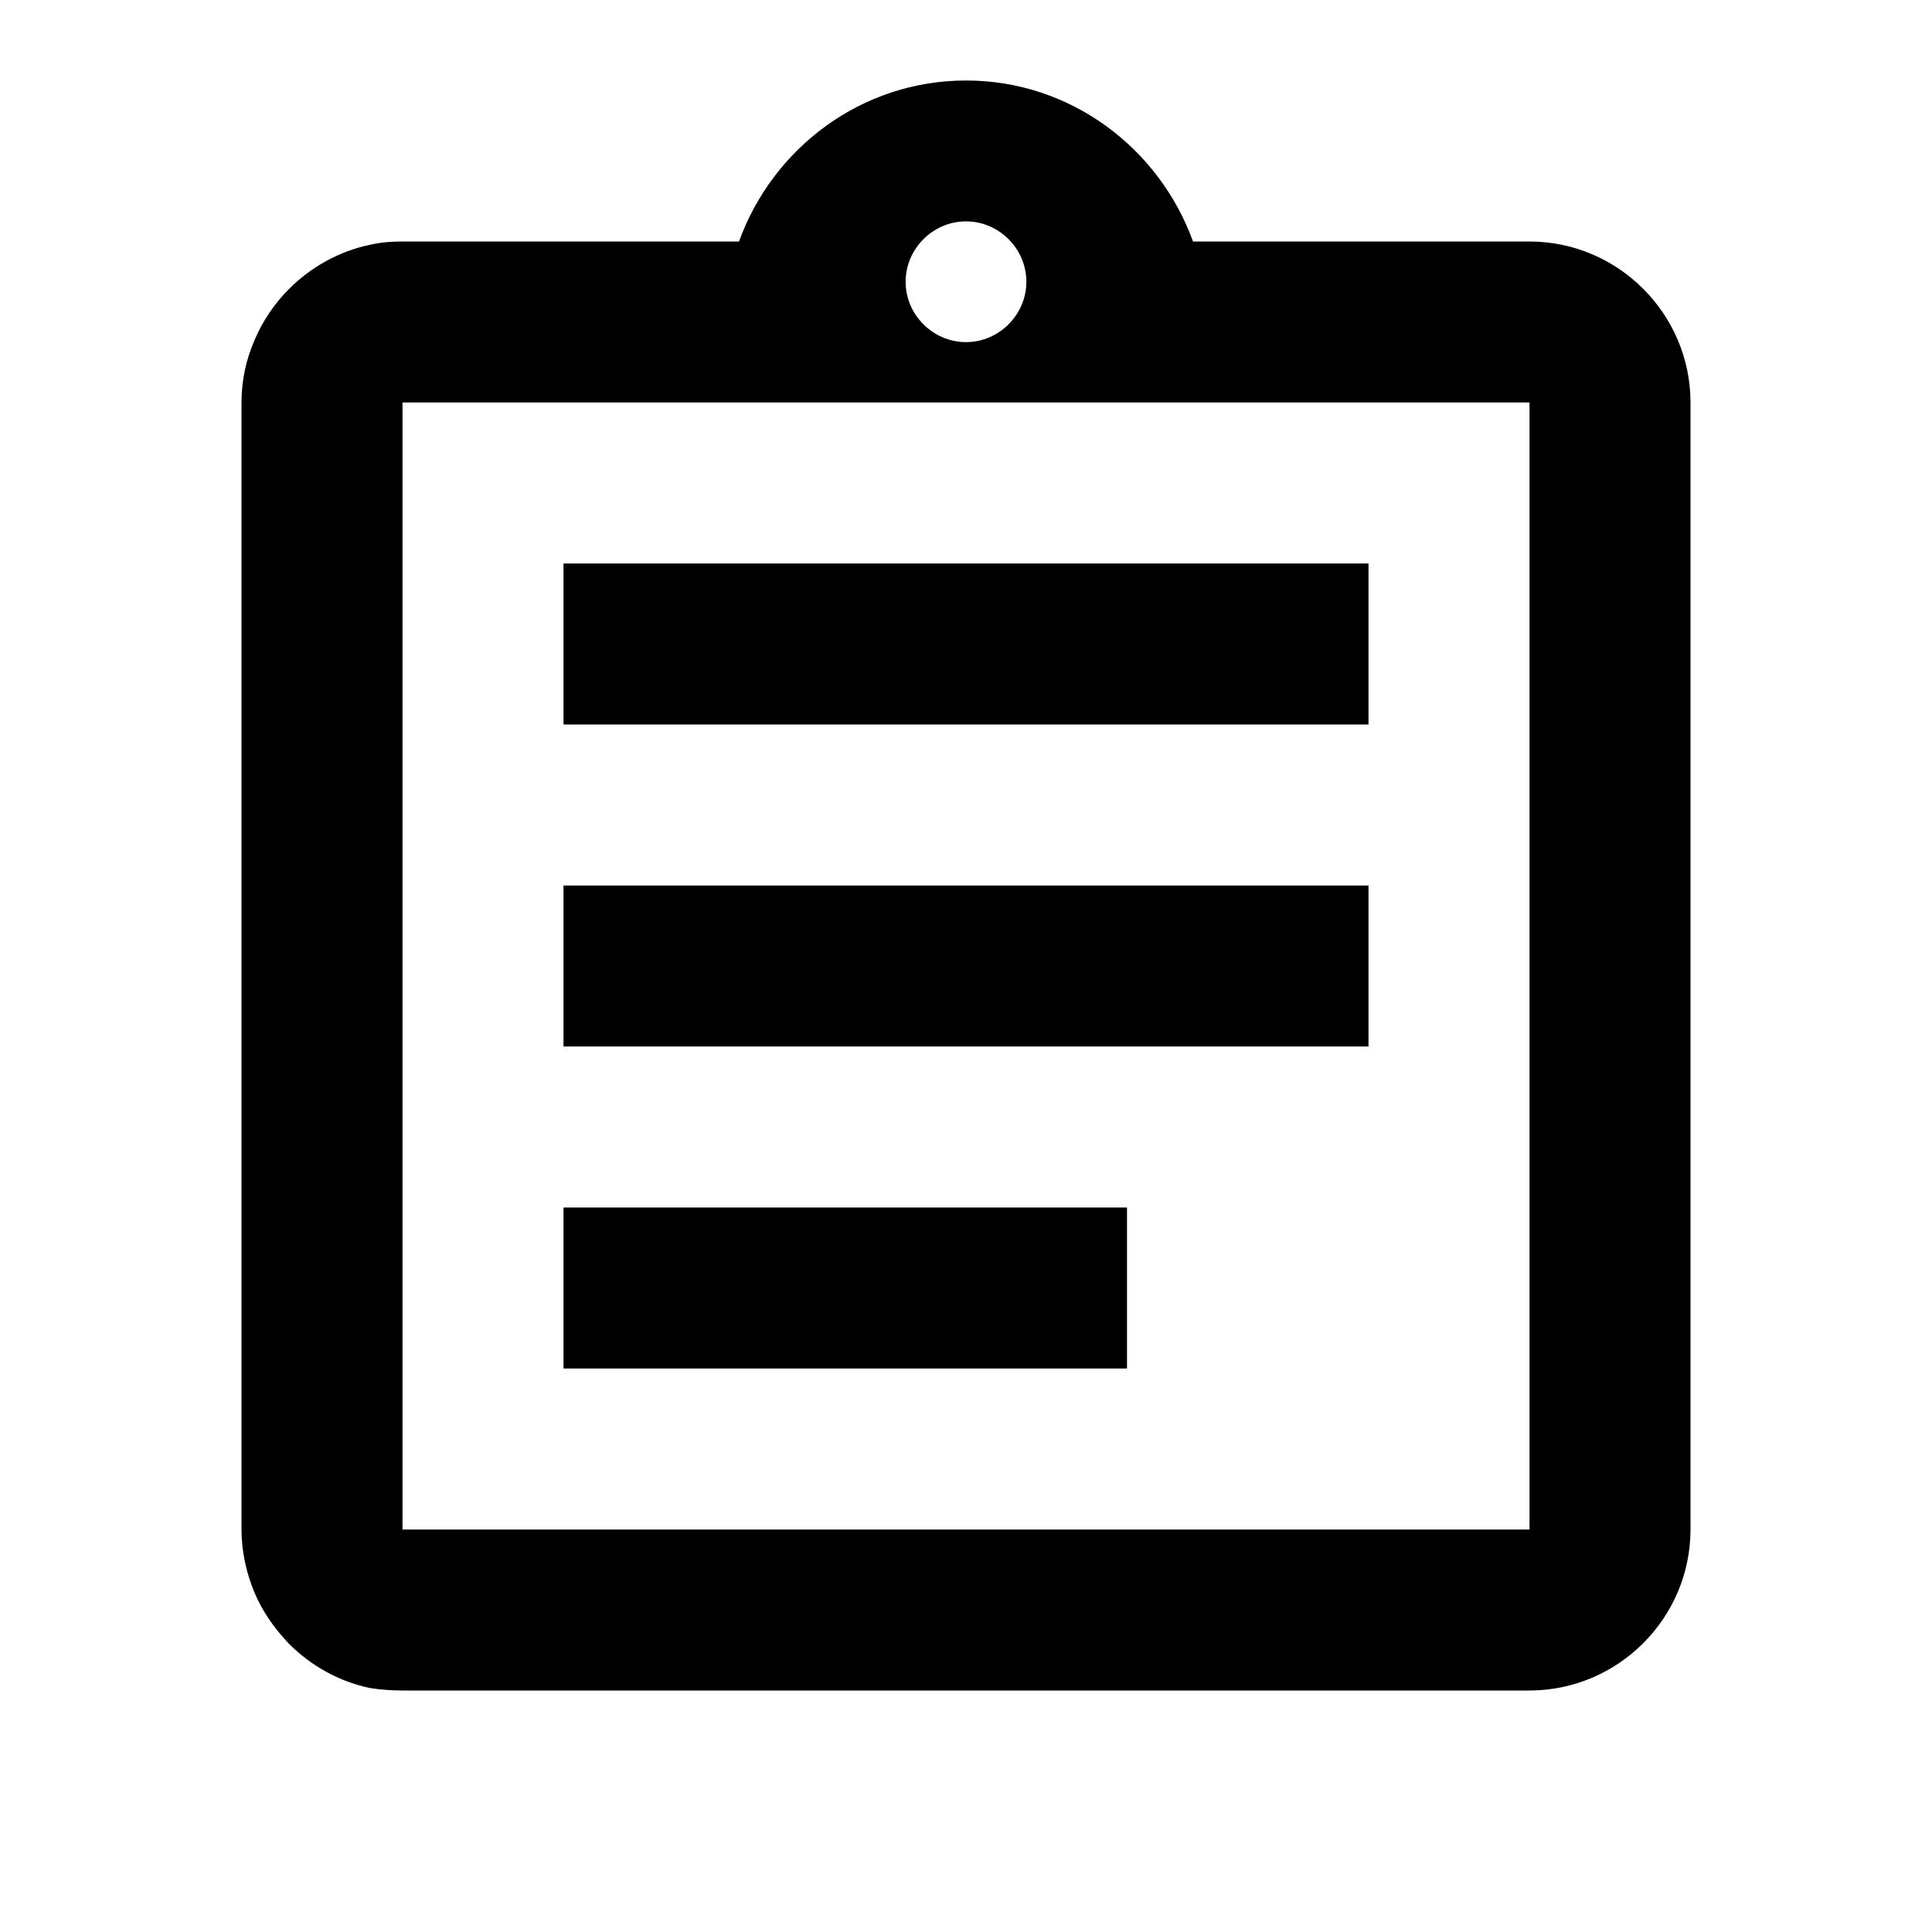
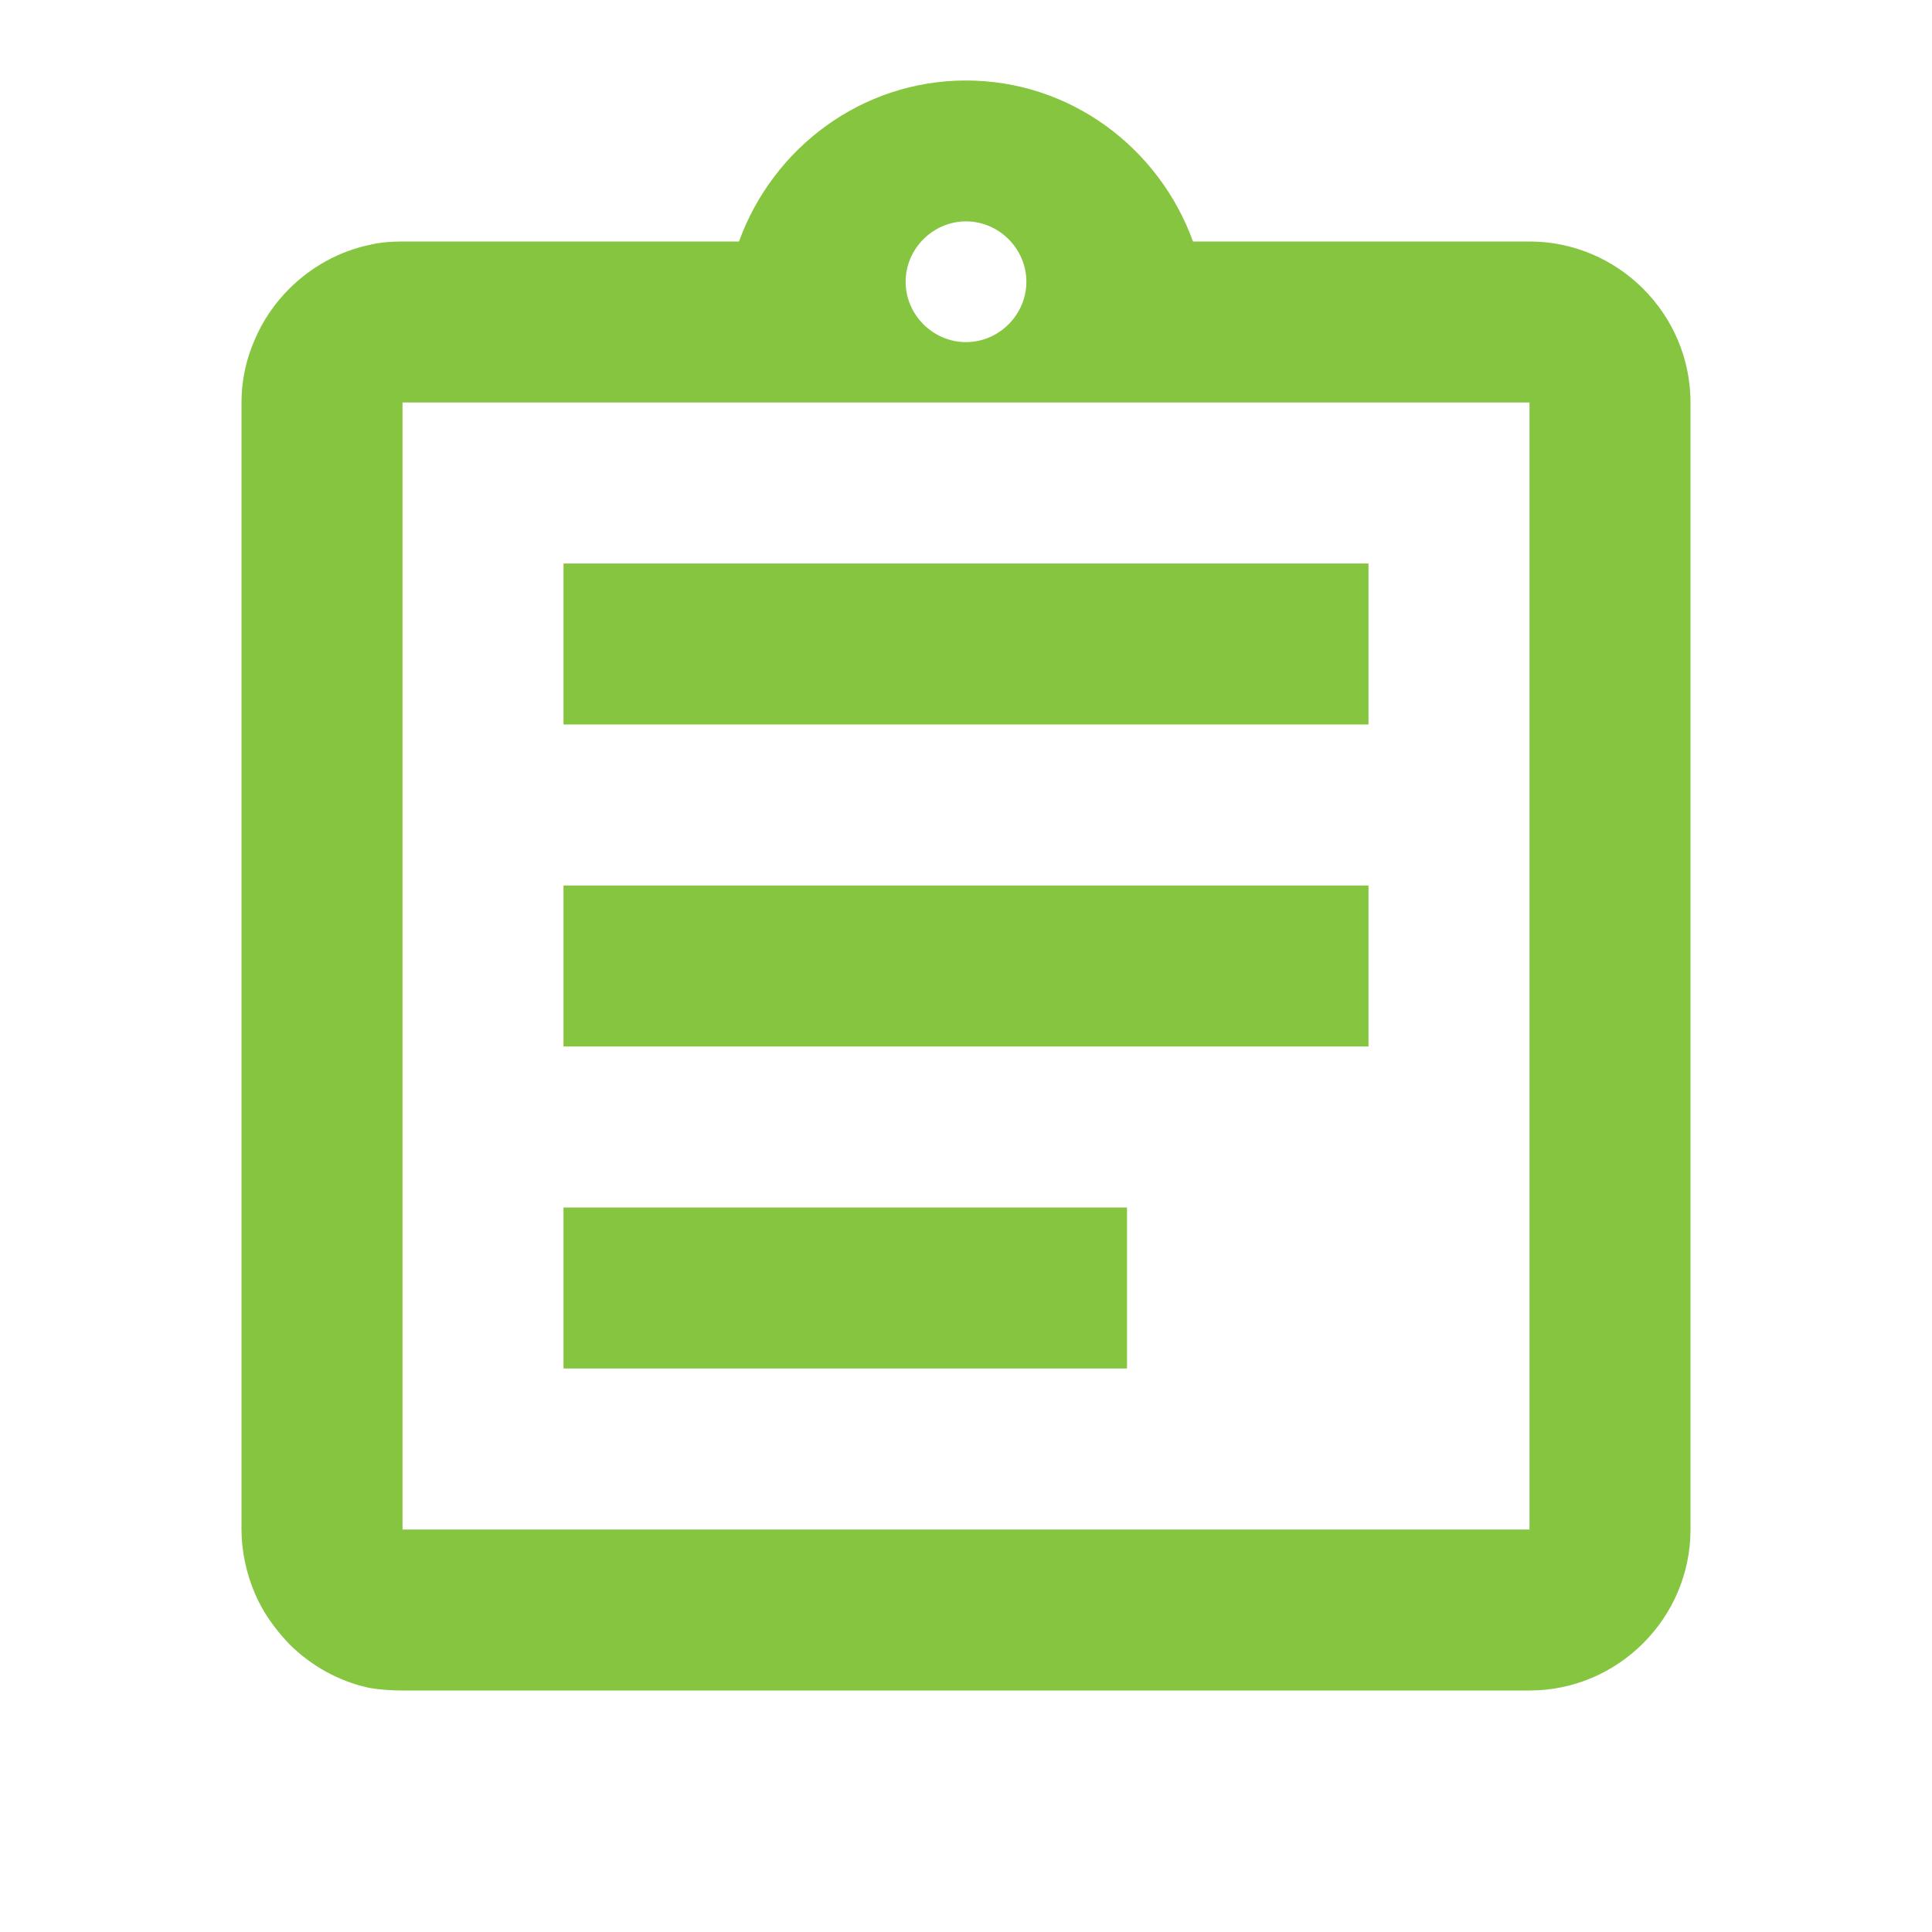
- <svg xmlns="http://www.w3.org/2000/svg" version="1.1" x="0px" y="0px" width="24px" height="24px" viewBox="0 0 24 24" enable-background="new 0 0 24 24" xml:space="preserve">
-   <g id="Header_x2F_BG" display="none">
-     <rect x="-94" y="-138" display="inline" fill="#F1F1F2" width="520" height="520" />
+ <svg xmlns="http://www.w3.org/2000/svg" width="24" height="24">
+   <g>
+     <rect fill="none" id="canvas_background" height="402" width="582" y="-1" x="-1" />
  </g>
-   <g id="Bounding_Boxes">
-     <g id="ui_x5F_spec_x5F_header_copy_3">
- 	</g>
-     <path fill="none" d="M0,0h24v24H0V0z" />
-   </g>
-   <g id="Rounded" display="none">
-     <g id="ui_x5F_spec_x5F_header_copy_5" display="inline">
- 	</g>
-     <path display="inline" d="M19,3h-4.18C14.4,1.84,13.3,1,12,1S9.6,1.84,9.18,3H5C3.9,3,3,3.9,3,5v14c0,1.1,0.9,2,2,2h14   c1.1,0,2-0.9,2-2V5C21,3.9,20.1,3,19,3z M12,3c0.55,0,1,0.45,1,1s-0.45,1-1,1s-1-0.45-1-1S11.45,3,12,3z M13,17H8   c-0.55,0-1-0.45-1-1v0c0-0.55,0.45-1,1-1h5c0.55,0,1,0.45,1,1v0C14,16.55,13.55,17,13,17z M16,13H8c-0.55,0-1-0.45-1-1v0   c0-0.55,0.45-1,1-1h8c0.55,0,1,0.45,1,1v0C17,12.55,16.55,13,16,13z M16,9H8C7.45,9,7,8.55,7,8v0c0-0.55,0.45-1,1-1h8   c0.55,0,1,0.45,1,1v0C17,8.55,16.55,9,16,9z" />
-   </g>
-   <g id="Sharp" display="none">
-     <g id="ui_x5F_spec_x5F_header_copy_4" display="inline">
- 	</g>
-     <path display="inline" d="M21,3h-6.18C14.4,1.84,13.3,1,12,1S9.6,1.84,9.18,3H3v18h18V3z M12,3c0.55,0,1,0.45,1,1s-0.45,1-1,1   s-1-0.45-1-1S11.45,3,12,3z M14,17H7v-2h7V17z M17,13H7v-2h10V13z M17,9H7V7h10V9z" />
-   </g>
-   <g id="Outline">
-     <g id="ui_x5F_spec_x5F_header">
- 	</g>
-     <g>
-       <rect x="7" y="15" width="7" height="2" />
-       <rect x="7" y="11" width="10" height="2" />
-       <rect x="7" y="7" width="10" height="2" />
-       <path d="M19,3L19,3h-4.18C14.4,1.84,13.3,1,12,1c-1.3,0-2.4,0.84-2.82,2H5h0C4.86,3,4.73,3.01,4.6,3.04    C4.21,3.12,3.86,3.32,3.59,3.59c-0.18,0.18-0.33,0.4-0.43,0.64C3.06,4.46,3,4.72,3,5v14c0,0.27,0.06,0.54,0.16,0.78    c0.1,0.24,0.25,0.45,0.43,0.64c0.27,0.27,0.62,0.47,1.01,0.55C4.73,20.99,4.86,21,5,21h0h14h0c1.1,0,2-0.9,2-2V5    C21,3.9,20.1,3,19,3z M12,2.75c0.41,0,0.75,0.34,0.75,0.75c0,0.41-0.34,0.75-0.75,0.75c-0.41,0-0.75-0.34-0.75-0.75    C11.25,3.09,11.59,2.75,12,2.75z M19,19H5V5h14V19z" />
+   <g>
+     <g display="none" id="Header_x2F_BG">
+       <rect id="svg_1" height="520" width="520" fill="#86c540" y="-138" x="-94" />
    </g>
-   </g>
-   <g id="Duotone" display="none">
-     <g id="ui_x5F_spec_x5F_header_copy_2" display="inline">
- 	</g>
-     <g display="inline">
-       <path opacity="0.3" d="M5,5v14h14V5H5z M14,17H7v-2h7V17z M17,13H7v-2h10V13z M17,9H7V7h10V9z" />
-       <g>
-         <rect x="7" y="15" width="7" height="2" />
-         <rect x="7" y="11" width="10" height="2" />
-         <rect x="7" y="7" width="10" height="2" />
-         <path d="M19,3L19,3h-4.18C14.4,1.84,13.3,1,12,1c-1.3,0-2.4,0.84-2.82,2H5C4.86,3,4.73,3.01,4.6,3.04     C4.21,3.12,3.86,3.32,3.59,3.59c-0.18,0.18-0.33,0.4-0.43,0.64S3,4.72,3,5v14c0,0.27,0.06,0.54,0.16,0.78     c0.1,0.24,0.25,0.45,0.43,0.64c0.27,0.27,0.62,0.47,1.01,0.55C4.73,20.99,4.86,21,5,21h14h0c1.1,0,2-0.9,2-2V5     C21,3.9,20.1,3,19,3z M12,2.75c0.41,0,0.75,0.34,0.75,0.75c0,0.41-0.34,0.75-0.75,0.75c-0.41,0-0.75-0.34-0.75-0.75     C11.25,3.09,11.59,2.75,12,2.75z M19,19H5V5h14V19z" />
+     <g id="Bounding_Boxes">
+       <g id="ui_x5F_spec_x5F_header_copy_3" />
+       <path id="svg_2" d="m0,0l24,0l0,24l-24,0l0,-24z" fill="none" />
+     </g>
+     <g display="none" id="Rounded">
+       <g display="inline" id="ui_x5F_spec_x5F_header_copy_5" />
+       <path id="svg_3" d="m19,3l-4.18,0c-0.42,-1.16 -1.52,-2 -2.82,-2s-2.4,0.84 -2.82,2l-4.18,0c-1.1,0 -2,0.9 -2,2l0,14c0,1.1 0.9,2 2,2l14,0c1.1,0 2,-0.9 2,-2l0,-14c0,-1.1 -0.9,-2 -2,-2zm-7,0c0.55,0 1,0.45 1,1s-0.45,1 -1,1s-1,-0.45 -1,-1s0.45,-1 1,-1zm1,14l-5,0c-0.55,0 -1,-0.45 -1,-1l0,0c0,-0.55 0.45,-1 1,-1l5,0c0.55,0 1,0.45 1,1l0,0c0,0.55 -0.45,1 -1,1zm3,-4l-8,0c-0.55,0 -1,-0.45 -1,-1l0,0c0,-0.55 0.45,-1 1,-1l8,0c0.55,0 1,0.45 1,1l0,0c0,0.55 -0.45,1 -1,1zm0,-4l-8,0c-0.55,0 -1,-0.45 -1,-1l0,0c0,-0.55 0.45,-1 1,-1l8,0c0.55,0 1,0.45 1,1l0,0c0,0.55 -0.45,1 -1,1z" />
+     </g>
+     <g display="none" id="Sharp">
+       <g display="inline" id="ui_x5F_spec_x5F_header_copy_4" />
+       <path id="svg_4" d="m21,3l-6.18,0c-0.42,-1.16 -1.52,-2 -2.82,-2s-2.4,0.84 -2.82,2l-6.18,0l0,18l18,0l0,-18zm-9,0c0.55,0 1,0.45 1,1s-0.45,1 -1,1s-1,-0.45 -1,-1s0.45,-1 1,-1zm2,14l-7,0l0,-2l7,0l0,2zm3,-4l-10,0l0,-2l10,0l0,2zm0,-4l-10,0l0,-2l10,0l0,2z" />
+     </g>
+     <g id="Outline">
+       <g id="ui_x5F_spec_x5F_header" />
+       <g id="svg_5">
+         <rect fill="#86c540" id="svg_6" height="2" width="7" y="15" x="7" />
+         <rect fill="#86c540" id="svg_7" height="2" width="10" y="11" x="7" />
+         <rect fill="#86c540" id="svg_8" height="2" width="10" y="7" x="7" />
+         <path fill="#86c540" id="svg_9" d="m19,3l0,0l-4.18,0c-0.42,-1.16 -1.52,-2 -2.82,-2c-1.3,0 -2.4,0.84 -2.82,2l-4.18,0l0,0c-0.14,0 -0.27,0.01 -0.4,0.04c-0.39,0.08 -0.74,0.28 -1.01,0.55c-0.18,0.18 -0.33,0.4 -0.43,0.64c-0.1,0.23 -0.16,0.49 -0.16,0.77l0,14c0,0.27 0.06,0.54 0.16,0.78c0.1,0.24 0.25,0.45 0.43,0.64c0.27,0.27 0.62,0.47 1.01,0.55c0.13,0.02 0.26,0.03 0.4,0.03l0,0l14,0l0,0c1.1,0 2,-0.9 2,-2l0,-14c0,-1.1 -0.9,-2 -2,-2zm-7,-0.25c0.41,0 0.75,0.34 0.75,0.75c0,0.41 -0.34,0.75 -0.75,0.75c-0.41,0 -0.75,-0.34 -0.75,-0.75c0,-0.41 0.34,-0.75 0.75,-0.75zm7,16.25l-14,0l0,-14l14,0l0,14z" />
+       </g>
+     </g>
+     <g display="none" id="Duotone">
+       <g display="inline" id="ui_x5F_spec_x5F_header_copy_2" />
+       <g id="svg_10" display="inline">
+         <path id="svg_11" d="m5,5l0,14l14,0l0,-14l-14,0zm9,12l-7,0l0,-2l7,0l0,2zm3,-4l-10,0l0,-2l10,0l0,2zm0,-4l-10,0l0,-2l10,0l0,2z" opacity="0.3" />
+         <g id="svg_12">
+           <rect id="svg_13" height="2" width="7" y="15" x="7" />
+           <rect id="svg_14" height="2" width="10" y="11" x="7" />
+           <rect id="svg_15" height="2" width="10" y="7" x="7" />
+           <path id="svg_16" d="m19,3l0,0l-4.18,0c-0.42,-1.16 -1.52,-2 -2.82,-2c-1.3,0 -2.4,0.84 -2.82,2l-4.18,0c-0.14,0 -0.27,0.01 -0.4,0.04c-0.39,0.08 -0.74,0.28 -1.01,0.55c-0.18,0.18 -0.33,0.4 -0.43,0.64s-0.16,0.49 -0.16,0.77l0,14c0,0.27 0.06,0.54 0.16,0.78c0.1,0.24 0.25,0.45 0.43,0.64c0.27,0.27 0.62,0.47 1.01,0.55c0.13,0.02 0.26,0.03 0.4,0.03l14,0l0,0c1.1,0 2,-0.9 2,-2l0,-14c0,-1.1 -0.9,-2 -2,-2zm-7,-0.25c0.41,0 0.75,0.34 0.75,0.75c0,0.41 -0.34,0.75 -0.75,0.75c-0.41,0 -0.75,-0.34 -0.75,-0.75c0,-0.41 0.34,-0.75 0.75,-0.75zm7,16.25l-14,0l0,-14l14,0l0,14z" />
+         </g>
+       </g>
+     </g>
+     <g display="none" id="Fill">
+       <g display="inline" id="ui_x5F_spec_x5F_header_copy" />
+       <path id="svg_17" d="m19,3l-4.18,0c-0.42,-1.16 -1.52,-2 -2.82,-2s-2.4,0.84 -2.82,2l-4.18,0c-1.1,0 -2,0.9 -2,2l0,14c0,1.1 0.9,2 2,2l14,0c1.1,0 2,-0.9 2,-2l0,-14c0,-1.1 -0.9,-2 -2,-2zm-7,0c0.55,0 1,0.45 1,1s-0.45,1 -1,1s-1,-0.45 -1,-1s0.45,-1 1,-1zm2,14l-7,0l0,-2l7,0l0,2zm3,-4l-10,0l0,-2l10,0l0,2zm0,-4l-10,0l0,-2l10,0l0,2z" />
+     </g>
+     <g display="none" id="nyt_x5F_exporter_x5F_info">
+       <g id="svg_18" display="inline">
+         <path id="svg_19" d="m-2.29,7l0.83,1.25c0.22,0.32 0.4,0.62 0.59,0.95l0.04,0c0.19,-0.35 0.38,-0.65 0.58,-0.96l0.8,-1.24l1.14,0l-1.98,2.8l2.04,3l-1.2,0l-0.85,-1.31c-0.23,-0.34 -0.42,-0.66 -0.62,-1.01l-0.02,0c-0.19,0.35 -0.4,0.66 -0.61,1.01l-0.85,1.31l-1.16,0l2.06,-2.96l-1.96,-2.84l1.17,0z" />
+         <path id="svg_20" d="m2.77,8.89c0,-0.74 -0.02,-1.34 -0.05,-1.9l0.95,0l0.05,1l0.02,0c0.43,-0.71 1.12,-1.13 2.06,-1.13c1.4,0 2.46,1.19 2.46,2.95c0,2.09 -1.27,3.12 -2.64,3.12c-0.77,0 -1.44,-0.34 -1.79,-0.91l-0.01,0l0,3.15l-1.05,0l0,-6.28zm1.05,1.55c0,0.16 0.02,0.3 0.05,0.43c0.19,0.73 0.83,1.24 1.58,1.24c1.12,0 1.76,-0.91 1.76,-2.24c0,-1.17 -0.61,-2.17 -1.72,-2.17c-0.72,0 -1.39,0.52 -1.6,1.31c-0.04,0.13 -0.07,0.29 -0.07,0.43l0,1z" />
+         <path id="svg_21" d="m14.86,9.85c0,2.15 -1.49,3.08 -2.89,3.08c-1.57,0 -2.78,-1.15 -2.78,-2.99c0,-1.94 1.27,-3.08 2.88,-3.08c1.66,0 2.79,1.21 2.79,2.99zm-4.61,0.06c0,1.27 0.73,2.23 1.76,2.23c1.01,0 1.76,-0.95 1.76,-2.25c0,-0.98 -0.49,-2.23 -1.74,-2.23c-1.24,-0.01 -1.78,1.15 -1.78,2.25z" />
+         <path id="svg_22" d="m16.19,8.81c0,-0.68 -0.01,-1.27 -0.05,-1.81l0.92,0l0.04,1.14l0.05,0c0.26,-0.78 0.9,-1.27 1.61,-1.27c0.12,0 0.2,0.01 0.3,0.04l0,1c-0.11,-0.02 -0.22,-0.04 -0.36,-0.04c-0.74,0 -1.27,0.56 -1.42,1.36c-0.02,0.14 -0.05,0.31 -0.05,0.49l0,3.09l-1.04,0l0,-4z" />
+         <path id="svg_23" d="m21.67,5.33l0,1.67l1.51,0l0,0.8l-1.51,0l0,3.13c0,0.72 0.2,1.13 0.79,1.13c0.28,0 0.48,-0.04 0.61,-0.07l0.05,0.79c-0.2,0.08 -0.53,0.14 -0.94,0.14c-0.49,0 -0.89,-0.16 -1.14,-0.44c-0.3,-0.31 -0.41,-0.83 -0.41,-1.51l0,-3.17l-0.9,0l0,-0.8l0.9,0l0,-1.4l1.04,-0.27z" />
+         <path id="svg_24" d="m29.5,13.7l0,0.6l-6,0l0,-0.6l6,0z" />
+         <path id="svg_25" d="m1.49,24.49c0.02,1.43 0.94,2.01 1.99,2.01c0.76,0 1.21,-0.13 1.61,-0.3l0.18,0.76c-0.37,0.17 -1.01,0.36 -1.93,0.36c-1.79,0 -2.85,-1.18 -2.85,-2.93s1.03,-3.13 2.72,-3.13c1.9,0 2.4,1.67 2.4,2.73c0,0.22 -0.02,0.38 -0.04,0.49l-4.08,0l0,0.01zm3.09,-0.76c0.01,-0.67 -0.28,-1.71 -1.46,-1.71c-1.07,0 -1.54,0.98 -1.62,1.71l3.08,0z" />
+         <path id="svg_26" d="m7.02,27.2l0,-5l-0.81,0l0,-0.8l0.82,0l0,-0.28c0,-0.82 0.18,-1.56 0.67,-2.03c0.4,-0.38 0.92,-0.54 1.42,-0.54c0.37,0 0.7,0.08 0.9,0.17l-0.14,0.82c-0.16,-0.07 -0.37,-0.13 -0.67,-0.13c-0.9,0 -1.13,0.79 -1.13,1.68l0,0.31l1.4,0l0,0.8l-1.4,0l0,5l-1.06,0z" />
+         <path id="svg_27" d="m10.17,26.12c0.31,0.2 0.86,0.42 1.39,0.42c0.77,0 1.13,-0.38 1.13,-0.86c0,-0.5 -0.3,-0.78 -1.08,-1.07c-1.04,-0.37 -1.54,-0.95 -1.54,-1.64c0,-0.94 0.76,-1.7 2,-1.7c0.59,0 1.1,0.17 1.43,0.36l-0.26,0.77c-0.23,-0.14 -0.65,-0.34 -1.19,-0.34c-0.62,0 -0.97,0.36 -0.97,0.79c0,0.48 0.35,0.7 1.1,0.98c1.01,0.38 1.52,0.89 1.52,1.75c0,1.02 -0.79,1.74 -2.17,1.74c-0.64,0 -1.22,-0.16 -1.63,-0.4l0.27,-0.8z" />
+         <path id="svg_28" d="m20.54,24.35l-5.56,2.85l0,-0.83l4.73,-2.35l0,-0.02l-4.73,-2.35l0,-0.83l5.56,2.85l0,0.68z" />
      </g>
    </g>
  </g>
-   <g id="Fill" display="none">
-     <g id="ui_x5F_spec_x5F_header_copy" display="inline">
- 	</g>
-     <path display="inline" d="M19,3h-4.18C14.4,1.84,13.3,1,12,1S9.6,1.84,9.18,3H5C3.9,3,3,3.9,3,5v14c0,1.1,0.9,2,2,2h14   c1.1,0,2-0.9,2-2V5C21,3.9,20.1,3,19,3z M12,3c0.55,0,1,0.45,1,1s-0.45,1-1,1s-1-0.45-1-1S11.45,3,12,3z M14,17H7v-2h7V17z M17,13   H7v-2h10V13z M17,9H7V7h10V9z" />
-   </g>
-   <g id="nyt_x5F_exporter_x5F_info" display="none">
-     <g display="inline">
-       <path d="M-2.29,7l0.83,1.25c0.22,0.32,0.4,0.62,0.59,0.95h0.04c0.19-0.35,0.38-0.65,0.58-0.96L0.55,7h1.14L-0.29,9.8l2.04,3h-1.2    l-0.85-1.31c-0.23-0.34-0.42-0.66-0.62-1.01h-0.02c-0.19,0.35-0.4,0.66-0.61,1.01L-2.4,12.8h-1.16l2.06-2.96L-3.46,7H-2.29z" />
-       <path d="M2.77,8.89c0-0.74-0.02-1.34-0.05-1.9h0.95l0.05,1h0.02c0.43-0.71,1.12-1.13,2.06-1.13c1.4,0,2.46,1.19,2.46,2.95    c0,2.09-1.27,3.12-2.64,3.12c-0.77,0-1.44-0.34-1.79-0.91H3.82v3.15H2.77V8.89z M3.82,10.44c0,0.16,0.02,0.3,0.05,0.43    c0.19,0.73,0.83,1.24,1.58,1.24c1.12,0,1.76-0.91,1.76-2.24C7.21,8.7,6.6,7.7,5.49,7.7c-0.72,0-1.39,0.52-1.6,1.31    C3.85,9.14,3.82,9.3,3.82,9.44V10.44z" />
-       <path d="M14.86,9.85c0,2.15-1.49,3.08-2.89,3.08c-1.57,0-2.78-1.15-2.78-2.99c0-1.94,1.27-3.08,2.88-3.08    C13.73,6.86,14.86,8.07,14.86,9.85z M10.25,9.91c0,1.27,0.73,2.23,1.76,2.23c1.01,0,1.76-0.95,1.76-2.25    c0-0.98-0.49-2.23-1.74-2.23C10.79,7.65,10.25,8.81,10.25,9.91z" />
-       <path d="M16.19,8.81c0-0.68-0.01-1.27-0.05-1.81h0.92l0.04,1.14h0.05c0.26-0.78,0.9-1.27,1.61-1.27c0.12,0,0.2,0.01,0.3,0.04v1    c-0.11-0.02-0.22-0.04-0.36-0.04c-0.74,0-1.27,0.56-1.42,1.36c-0.02,0.14-0.05,0.31-0.05,0.49v3.09h-1.04V8.81z" />
-       <path d="M21.67,5.33V7h1.51v0.8h-1.51v3.13c0,0.72,0.2,1.13,0.79,1.13c0.28,0,0.48-0.04,0.61-0.07l0.05,0.79    c-0.2,0.08-0.53,0.14-0.94,0.14c-0.49,0-0.89-0.16-1.14-0.44c-0.3-0.31-0.41-0.83-0.41-1.51V7.8h-0.9V7h0.9V5.6L21.67,5.33z" />
-       <path d="M29.5,13.7v0.6h-6v-0.6H29.5z" />
-       <path d="M1.49,24.49c0.02,1.43,0.94,2.01,1.99,2.01c0.76,0,1.21-0.13,1.61-0.3l0.18,0.76c-0.37,0.17-1.01,0.36-1.93,0.36    c-1.79,0-2.85-1.18-2.85-2.93s1.03-3.13,2.72-3.13c1.9,0,2.4,1.67,2.4,2.73c0,0.22-0.02,0.38-0.04,0.49H1.49z M4.58,23.73    c0.01-0.67-0.28-1.71-1.46-1.71c-1.07,0-1.54,0.98-1.62,1.71H4.58z" />
-       <path d="M7.02,27.2v-5H6.21v-0.8h0.82v-0.28c0-0.82,0.18-1.56,0.67-2.03c0.4-0.38,0.92-0.54,1.42-0.54c0.37,0,0.7,0.08,0.9,0.17    l-0.14,0.82c-0.16-0.07-0.37-0.13-0.67-0.13c-0.9,0-1.13,0.79-1.13,1.68v0.31h1.4v0.8h-1.4v5H7.02z" />
-       <path d="M10.17,26.12c0.31,0.2,0.86,0.42,1.39,0.42c0.77,0,1.13-0.38,1.13-0.86c0-0.5-0.3-0.78-1.08-1.07    c-1.04-0.37-1.54-0.95-1.54-1.64c0-0.94,0.76-1.7,2-1.7c0.59,0,1.1,0.17,1.43,0.36l-0.26,0.77c-0.23-0.14-0.65-0.34-1.19-0.34    c-0.62,0-0.97,0.36-0.97,0.79c0,0.48,0.35,0.7,1.1,0.98c1.01,0.38,1.52,0.89,1.52,1.75c0,1.02-0.79,1.74-2.17,1.74    c-0.64,0-1.22-0.16-1.63-0.4L10.17,26.12z" />
-       <path d="M20.54,24.35l-5.56,2.85v-0.83l4.73-2.35V24l-4.73-2.35v-0.83l5.56,2.85V24.35z" />
-     </g>
-   </g>
</svg>
